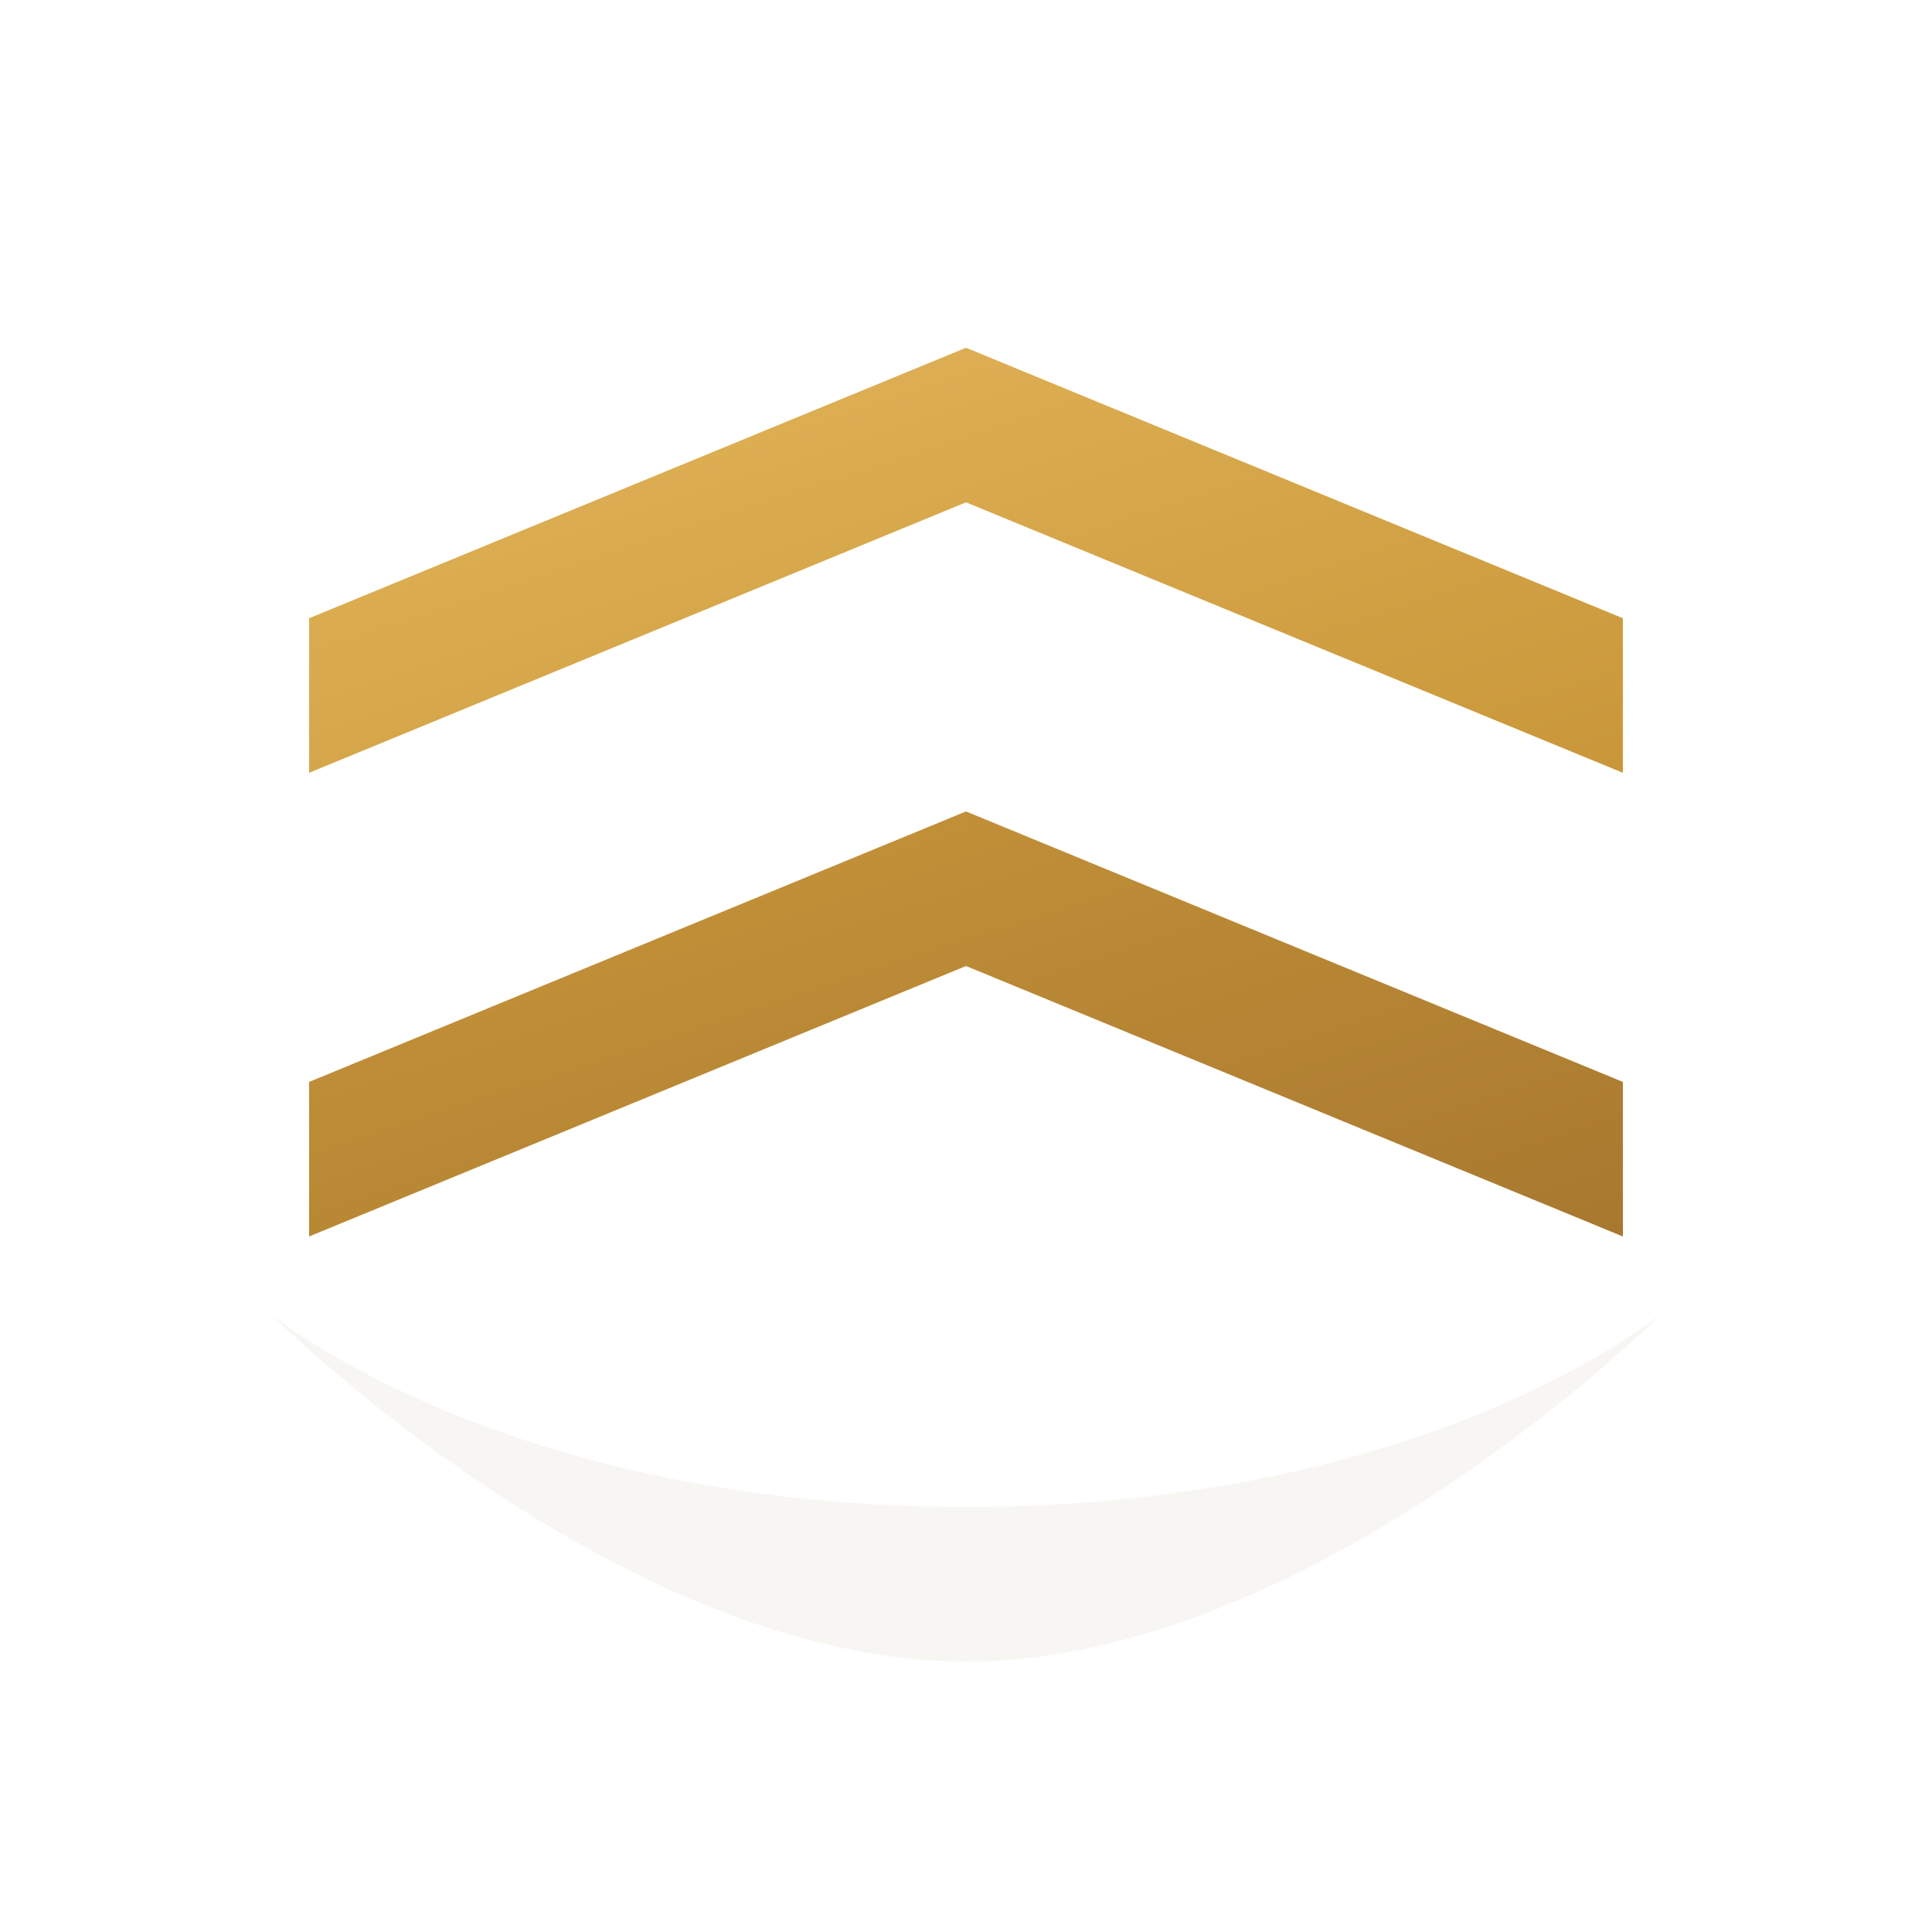
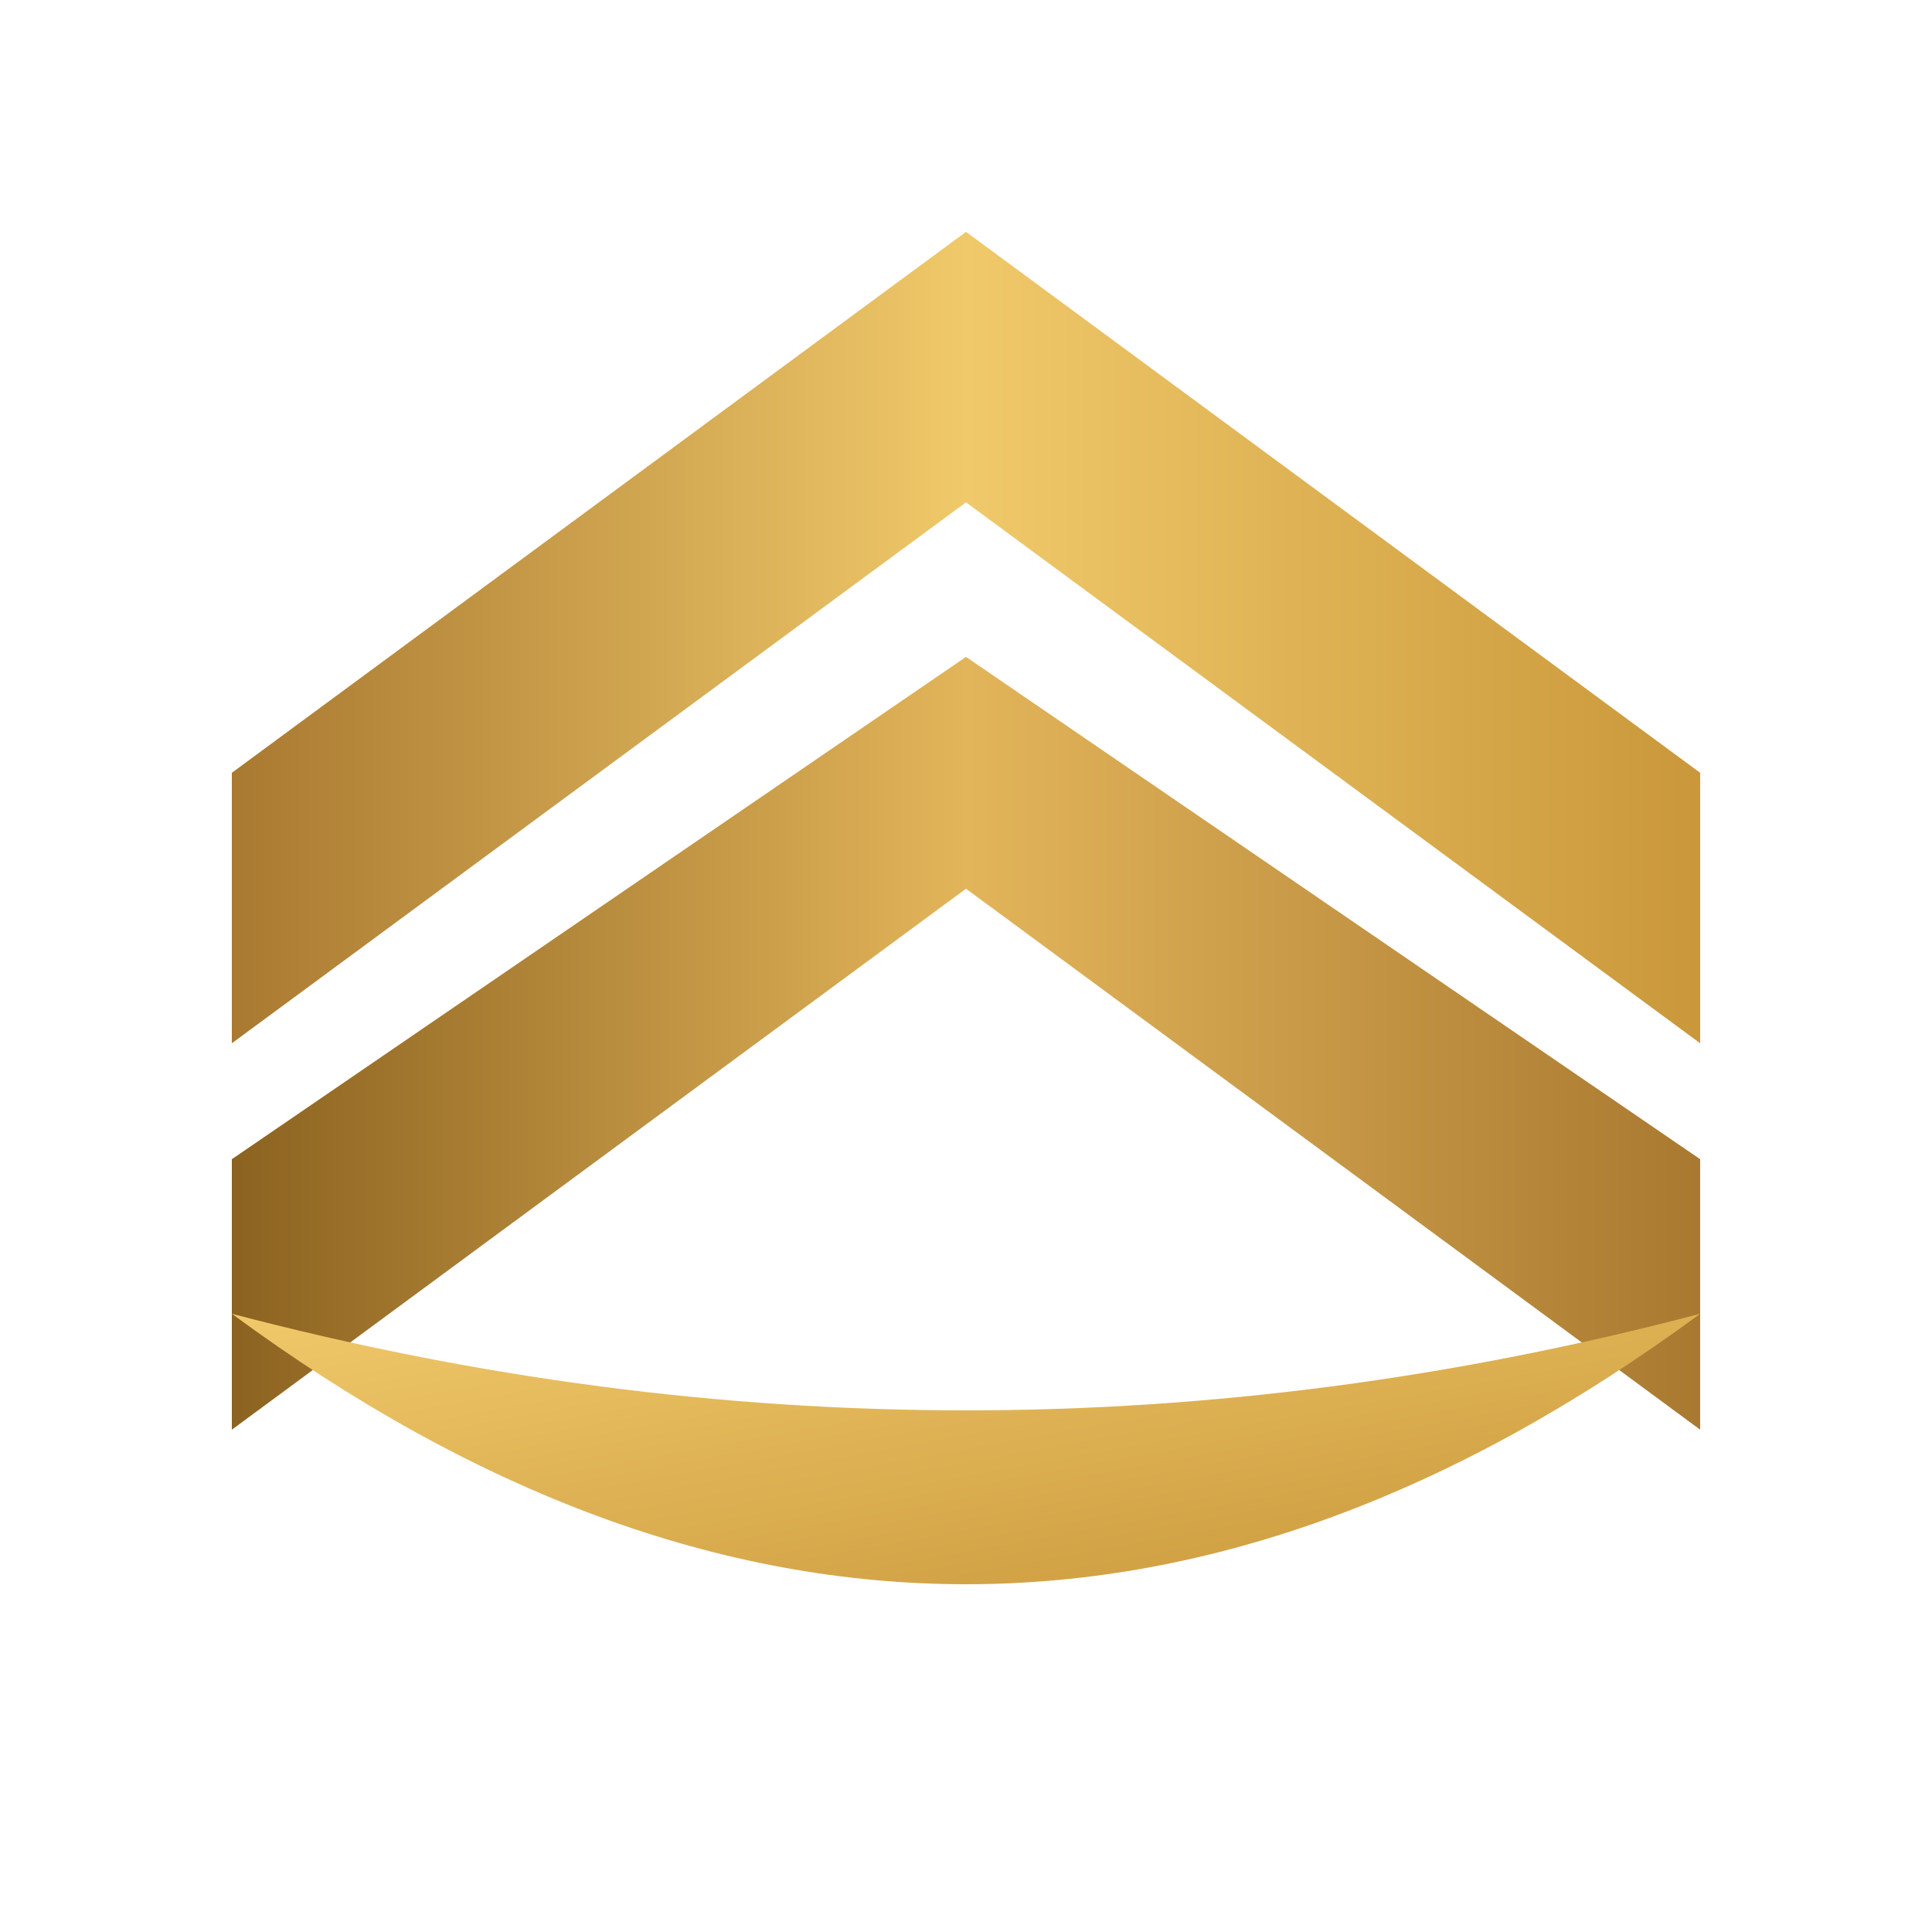
<svg xmlns="http://www.w3.org/2000/svg" viewBox="0 0 100 100" role="img" aria-label="Scale Group">
  <defs>
-     <linearGradient id="scaleLogoChevronTop" x1="0%" y1="0%" x2="100%" y2="100%">
-       <stop offset="0%" stop-color="#e3b55a" />
+     <linearGradient id="scaleLogoChevron1" x1="0%" y1="50%" x2="100%" y2="50%">
+       <stop offset="0%" stop-color="#a87830" />
+       <stop offset="50%" stop-color="#f0c96a" />
      <stop offset="100%" stop-color="#c9973a" />
    </linearGradient>
-     <linearGradient id="scaleLogoChevronBottom" x1="0%" y1="0%" x2="100%" y2="100%">
-       <stop offset="0%" stop-color="#c9973a" />
+     <linearGradient id="scaleLogoChevron2" x1="0%" y1="50%" x2="100%" y2="50%">
+       <stop offset="0%" stop-color="#8a611f" />
+       <stop offset="50%" stop-color="#e3b55a" />
      <stop offset="100%" stop-color="#a87830" />
    </linearGradient>
+     <linearGradient id="scaleLogoBase" x1="0%" y1="0%" x2="100%" y2="100%">
+       <stop offset="0%" stop-color="#f0c96a" />
+       <stop offset="100%" stop-color="#c9973a" />
+     </linearGradient>
  </defs>
-   <path d="M50 18 L84 32 L84 40 L50 26 L16 40 L16 32 Z" fill="url(#scaleLogoChevronTop)" />
-   <path d="M50 42 L84 56 L84 64 L50 50 L16 64 L16 56 Z" fill="url(#scaleLogoChevronBottom)" />
-   <path d="M14 68 C 14 68, 32 86, 50 86 C 68 86, 86 68, 86 68 C 86 68, 74 78, 50 78 C 26 78, 14 68, 14 68 Z" fill="#f7f6f2" />
+   <polygon points="12,40 50,12 88,40 88,54 50,26 12,54" fill="url(#scaleLogoChevron1)" />
+   <polygon points="12,60 50,34 88,60 88,74 50,46 12,74" fill="url(#scaleLogoChevron2)" />
+   <path d="M12 68 Q50 78 88 68 Q50 96 12 68 Z" fill="url(#scaleLogoBase)" />
</svg>
